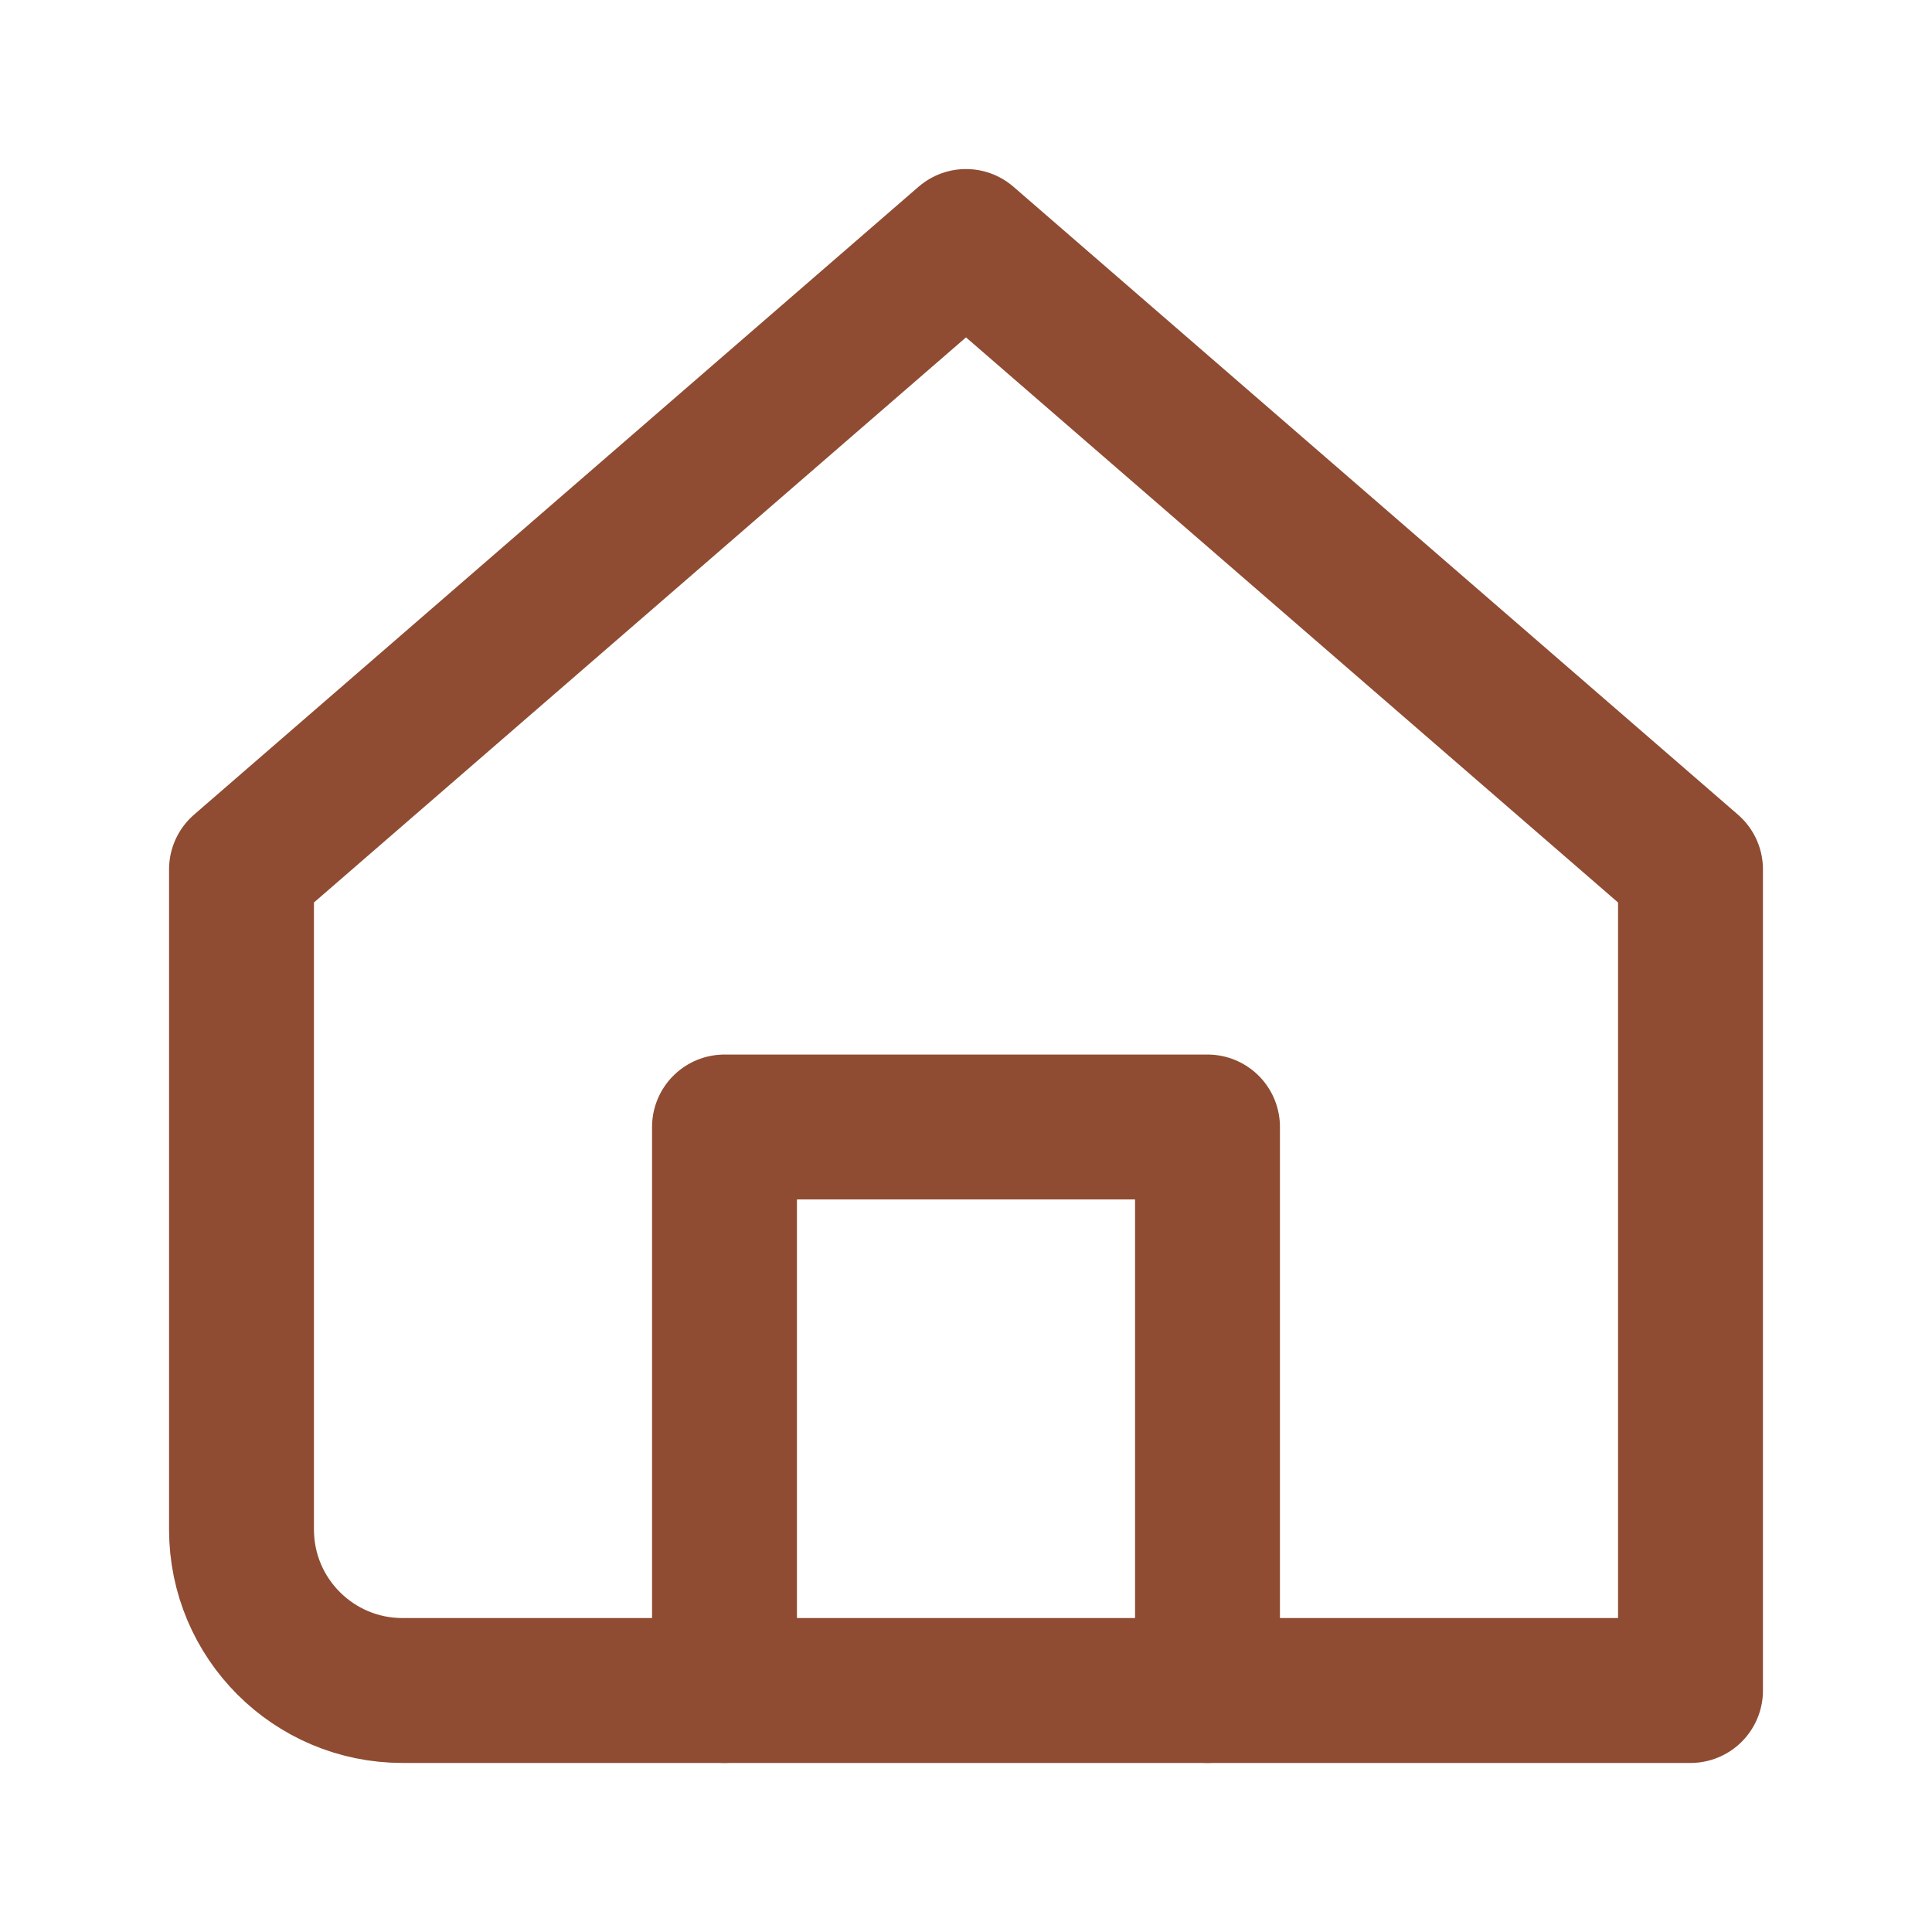
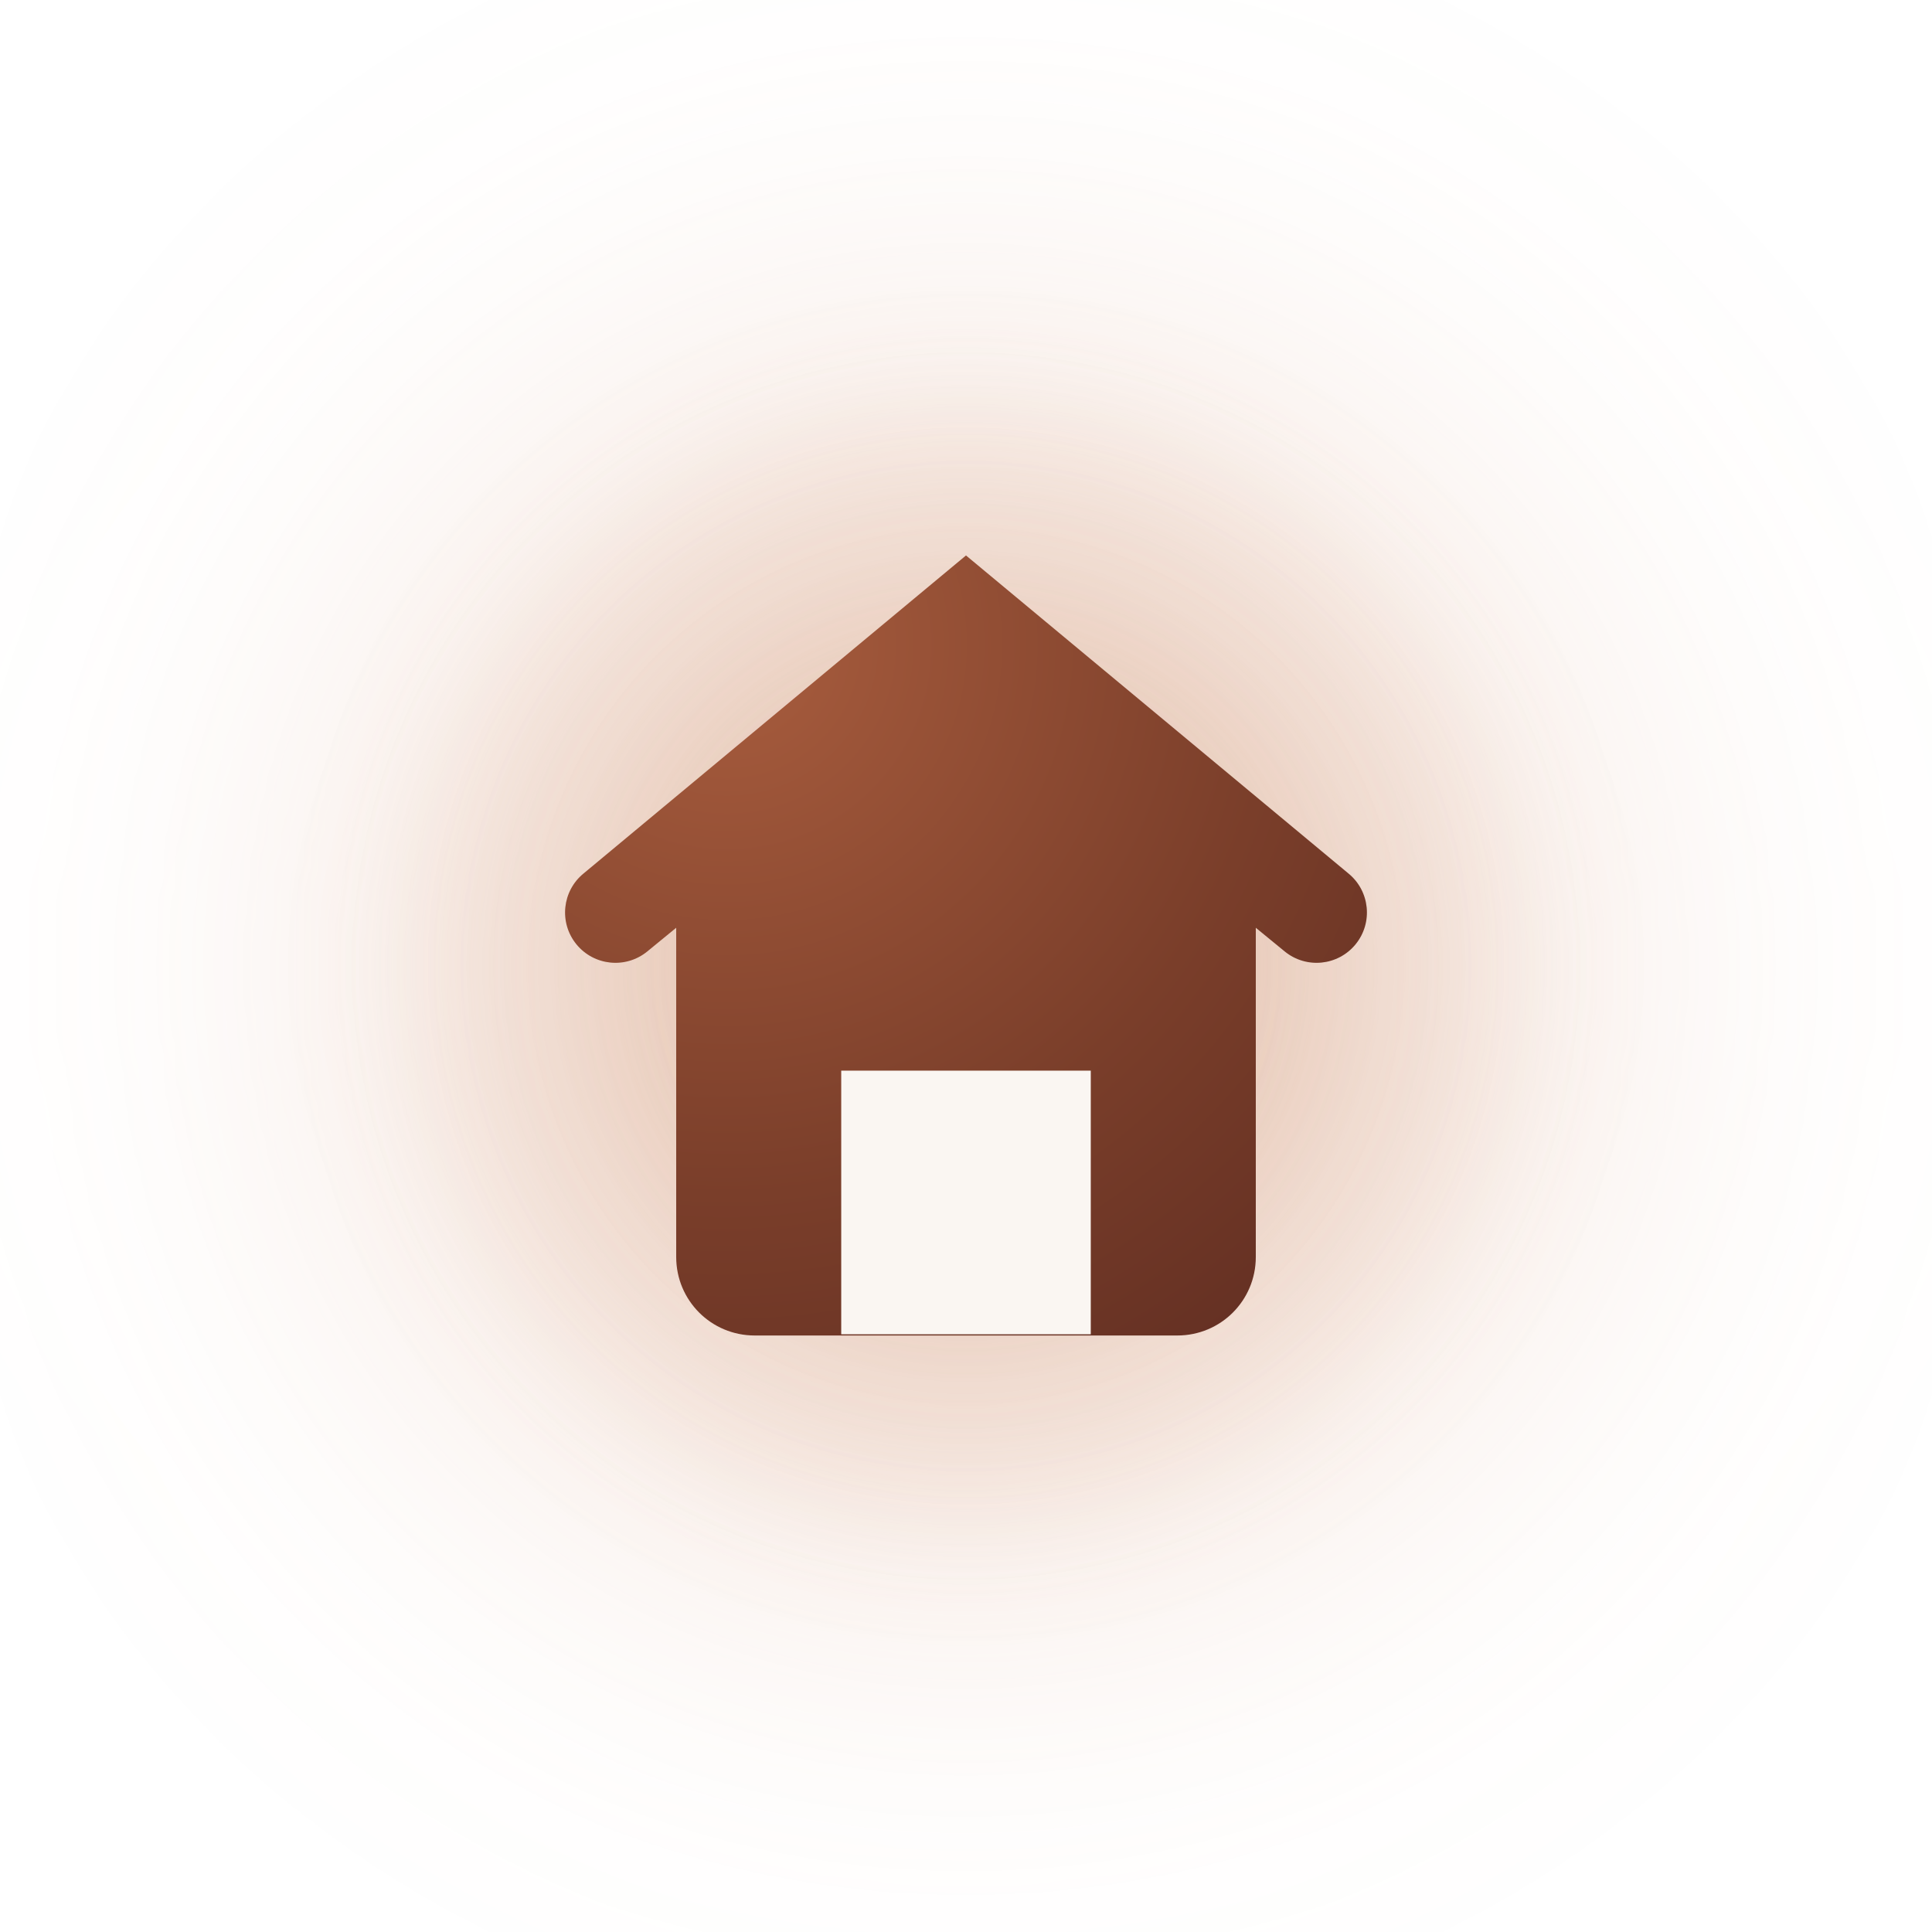
- <svg xmlns="http://www.w3.org/2000/svg" width="24" height="24" viewBox="0 0 24 24" fill="none" stroke="#8F4C32" stroke-width="1.8" stroke-linecap="round" stroke-linejoin="round">
-   <path d="M3 10.8 12 3l9 7.8V21H5a2 2 0 0 1-2-2Z" />
-   <path d="M9 21v-7h6v7" />
+ <svg xmlns="http://www.w3.org/2000/svg" viewBox="0 0 48 48" fill="none">
+   <defs>
+     <radialGradient id="halo" cx="0" cy="0" r="1" gradientUnits="userSpaceOnUse" gradientTransform="translate(24 24) scale(23)">
+       <stop offset="0" stop-color="#D9A68A" stop-opacity=".78" />
+       <stop offset=".22" stop-color="#D9A68A" stop-opacity=".52" />
+       <stop offset=".48" stop-color="#D9A68A" stop-opacity=".24" />
+       <stop offset=".72" stop-color="#D9A68A" stop-opacity=".09" />
+       <stop offset="1" stop-color="#D9A68A" stop-opacity="0" />
+     </radialGradient>
+     <filter id="blur" x="-100%" y="-100%" width="300%" height="300%">
+       <feGaussianBlur stdDeviation="4.2" />
+     </filter>
+     <filter id="soft" x="-100%" y="-100%" width="300%" height="300%">
+       <feGaussianBlur stdDeviation="1.4" />
+     </filter>
+     <radialGradient id="icon" cx="0" cy="0" r="1" gradientUnits="userSpaceOnUse" gradientTransform="translate(18 16) rotate(52) scale(25)">
+       <stop stop-color="#A95D3E" />
+       <stop offset=".55" stop-color="#7A3E2A" />
+       <stop offset="1" stop-color="#5B2A20" />
+     </radialGradient>
+   </defs>
+   <g>
+     <circle cx="24" cy="24" r="20" fill="url(#halo)" filter="url(#blur)">
+       <animate attributeName="r" values="18;22;18" dur="2.8s" repeatCount="indefinite" />
+       <animate attributeName="opacity" values=".8;.45;.8" dur="2.8s" repeatCount="indefinite" />
+     </circle>
+     <circle cx="24" cy="24" r="14" fill="url(#halo)" filter="url(#soft)" opacity=".7" />
+   </g>
+   <path d="M14.5 21.7 24 13.8l9.5 7.9a1.25 1.25 0 0 1-1.58 1.94l-.72-.59v8.18c0 1.08-.87 1.95-1.95 1.95h-10.5c-1.08 0-1.95-.87-1.95-1.95v-8.18l-.72.59a1.25 1.25 0 0 1-1.58-1.94Z" fill="url(#icon)" />
+   <path d="M20.9 33.15v-6.55h6.2v6.55" fill="#FAF6F2" />
</svg>
